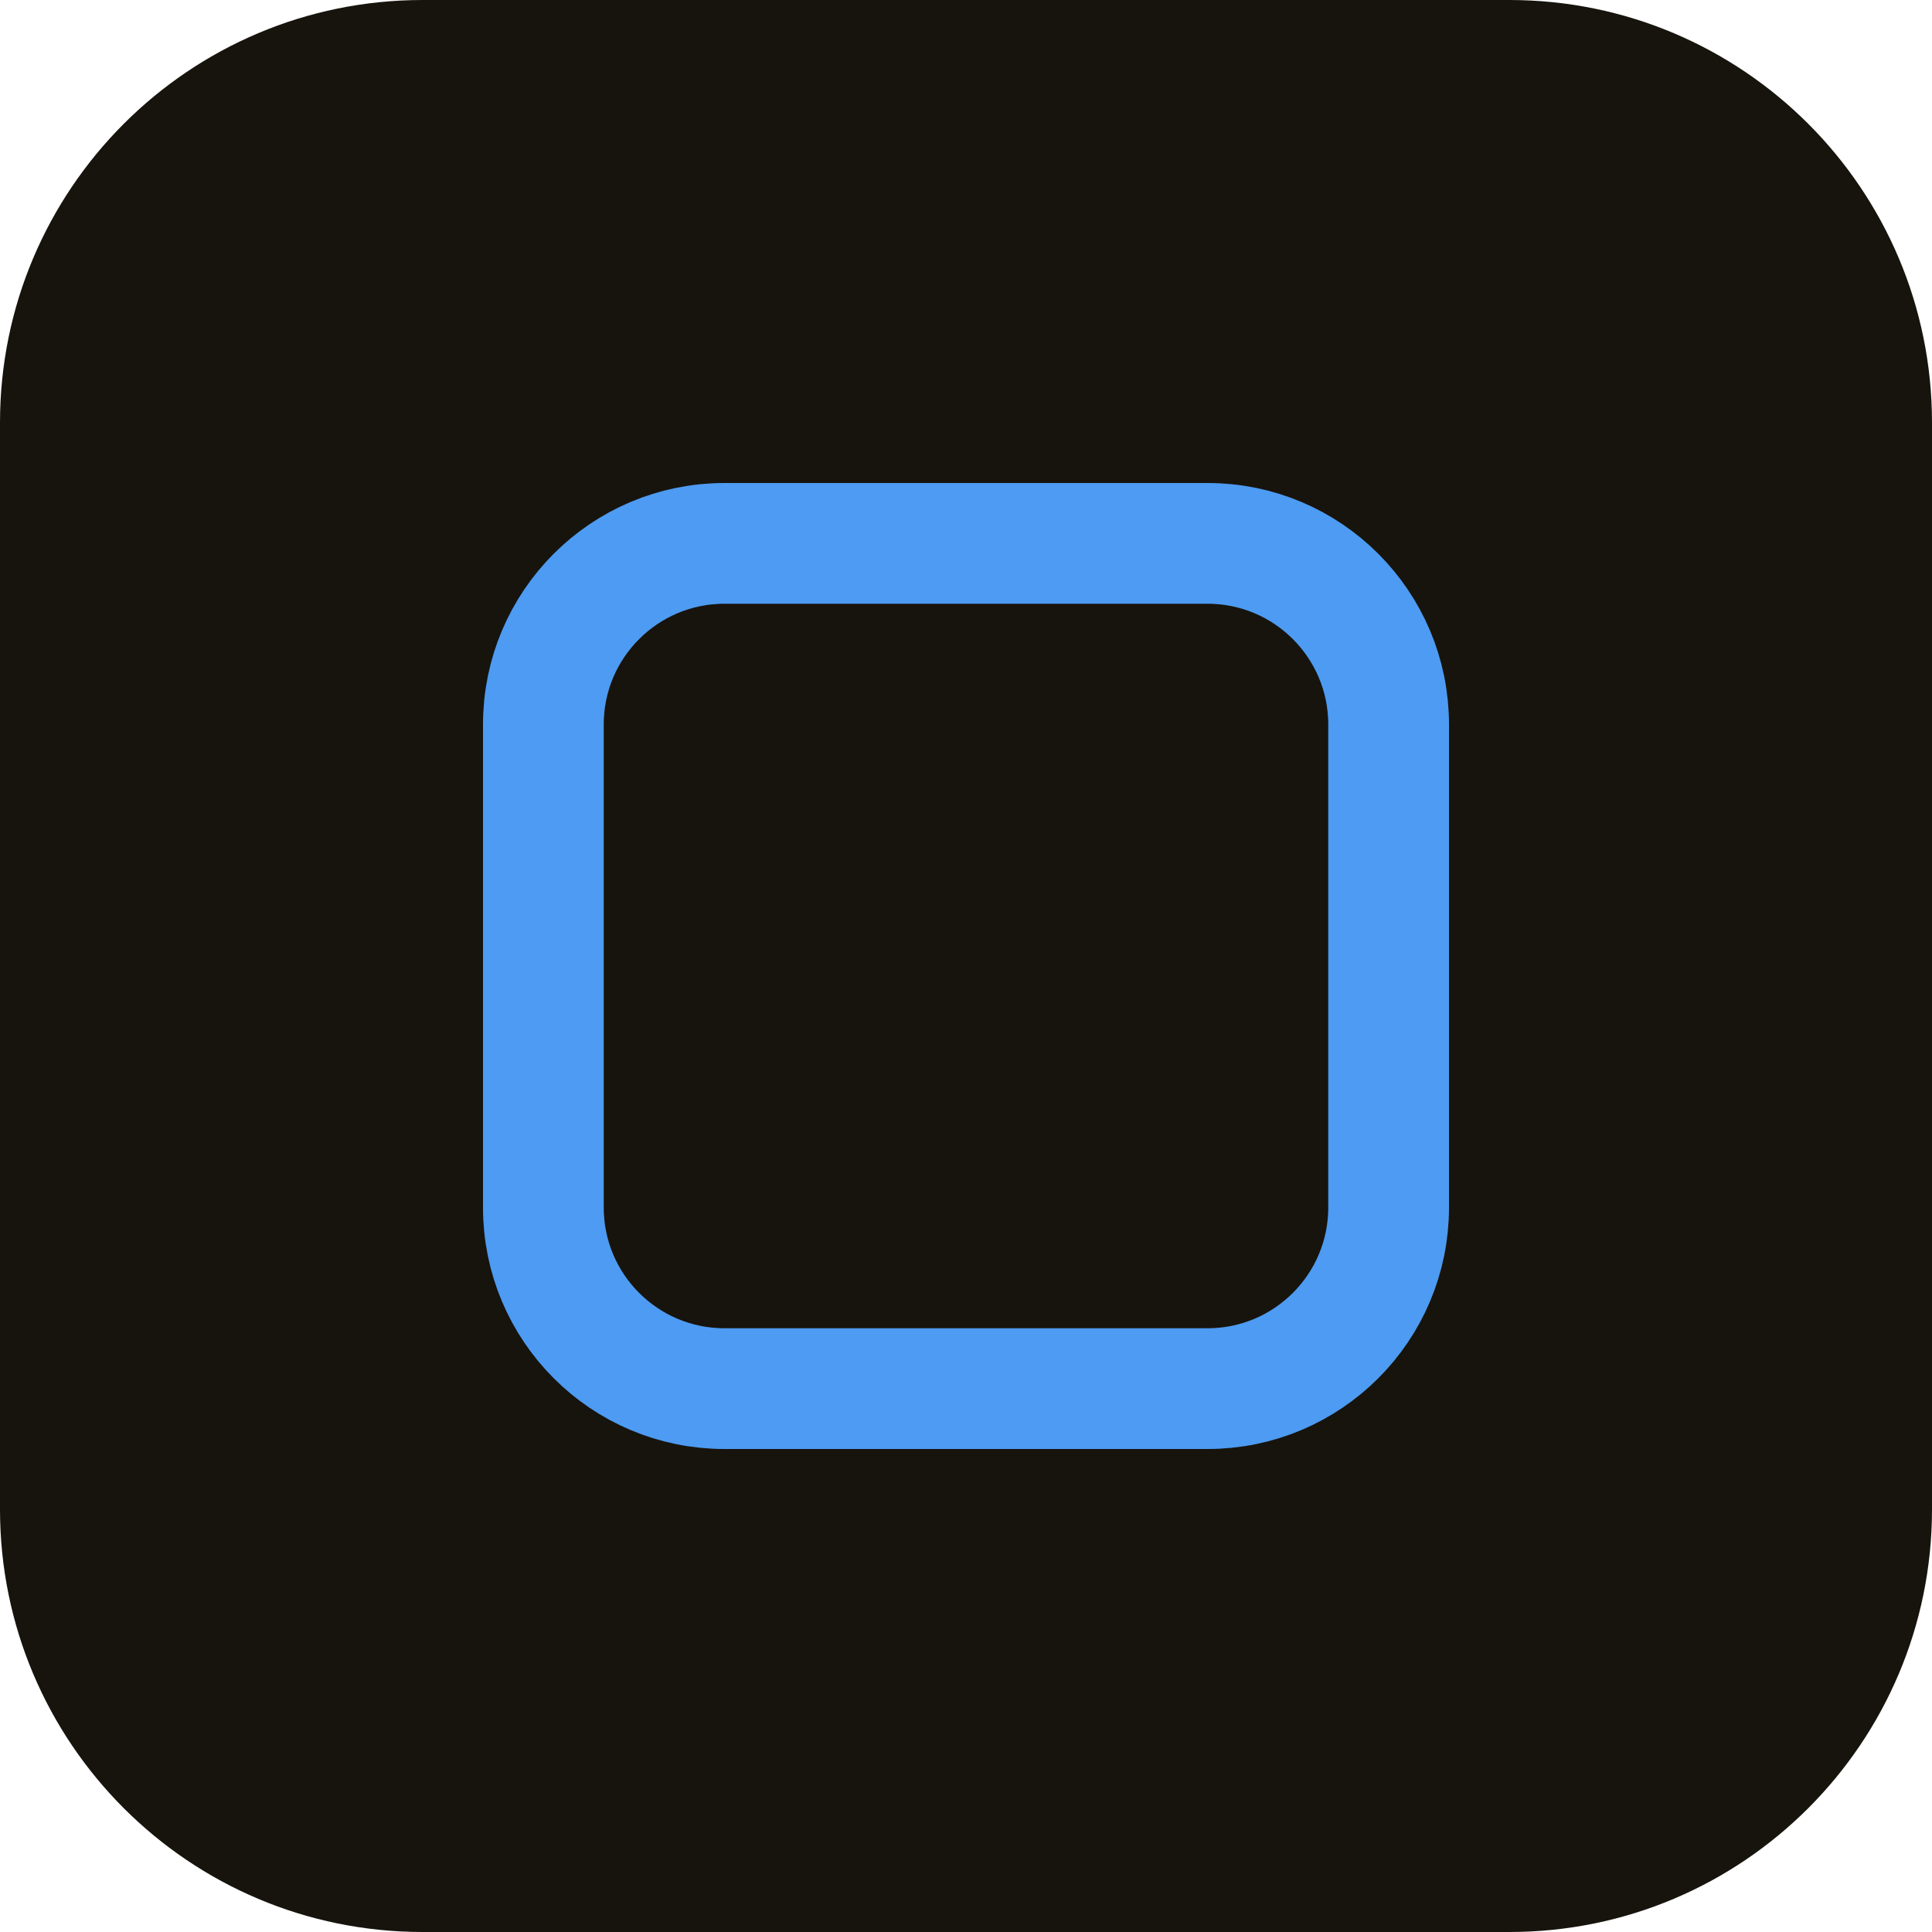
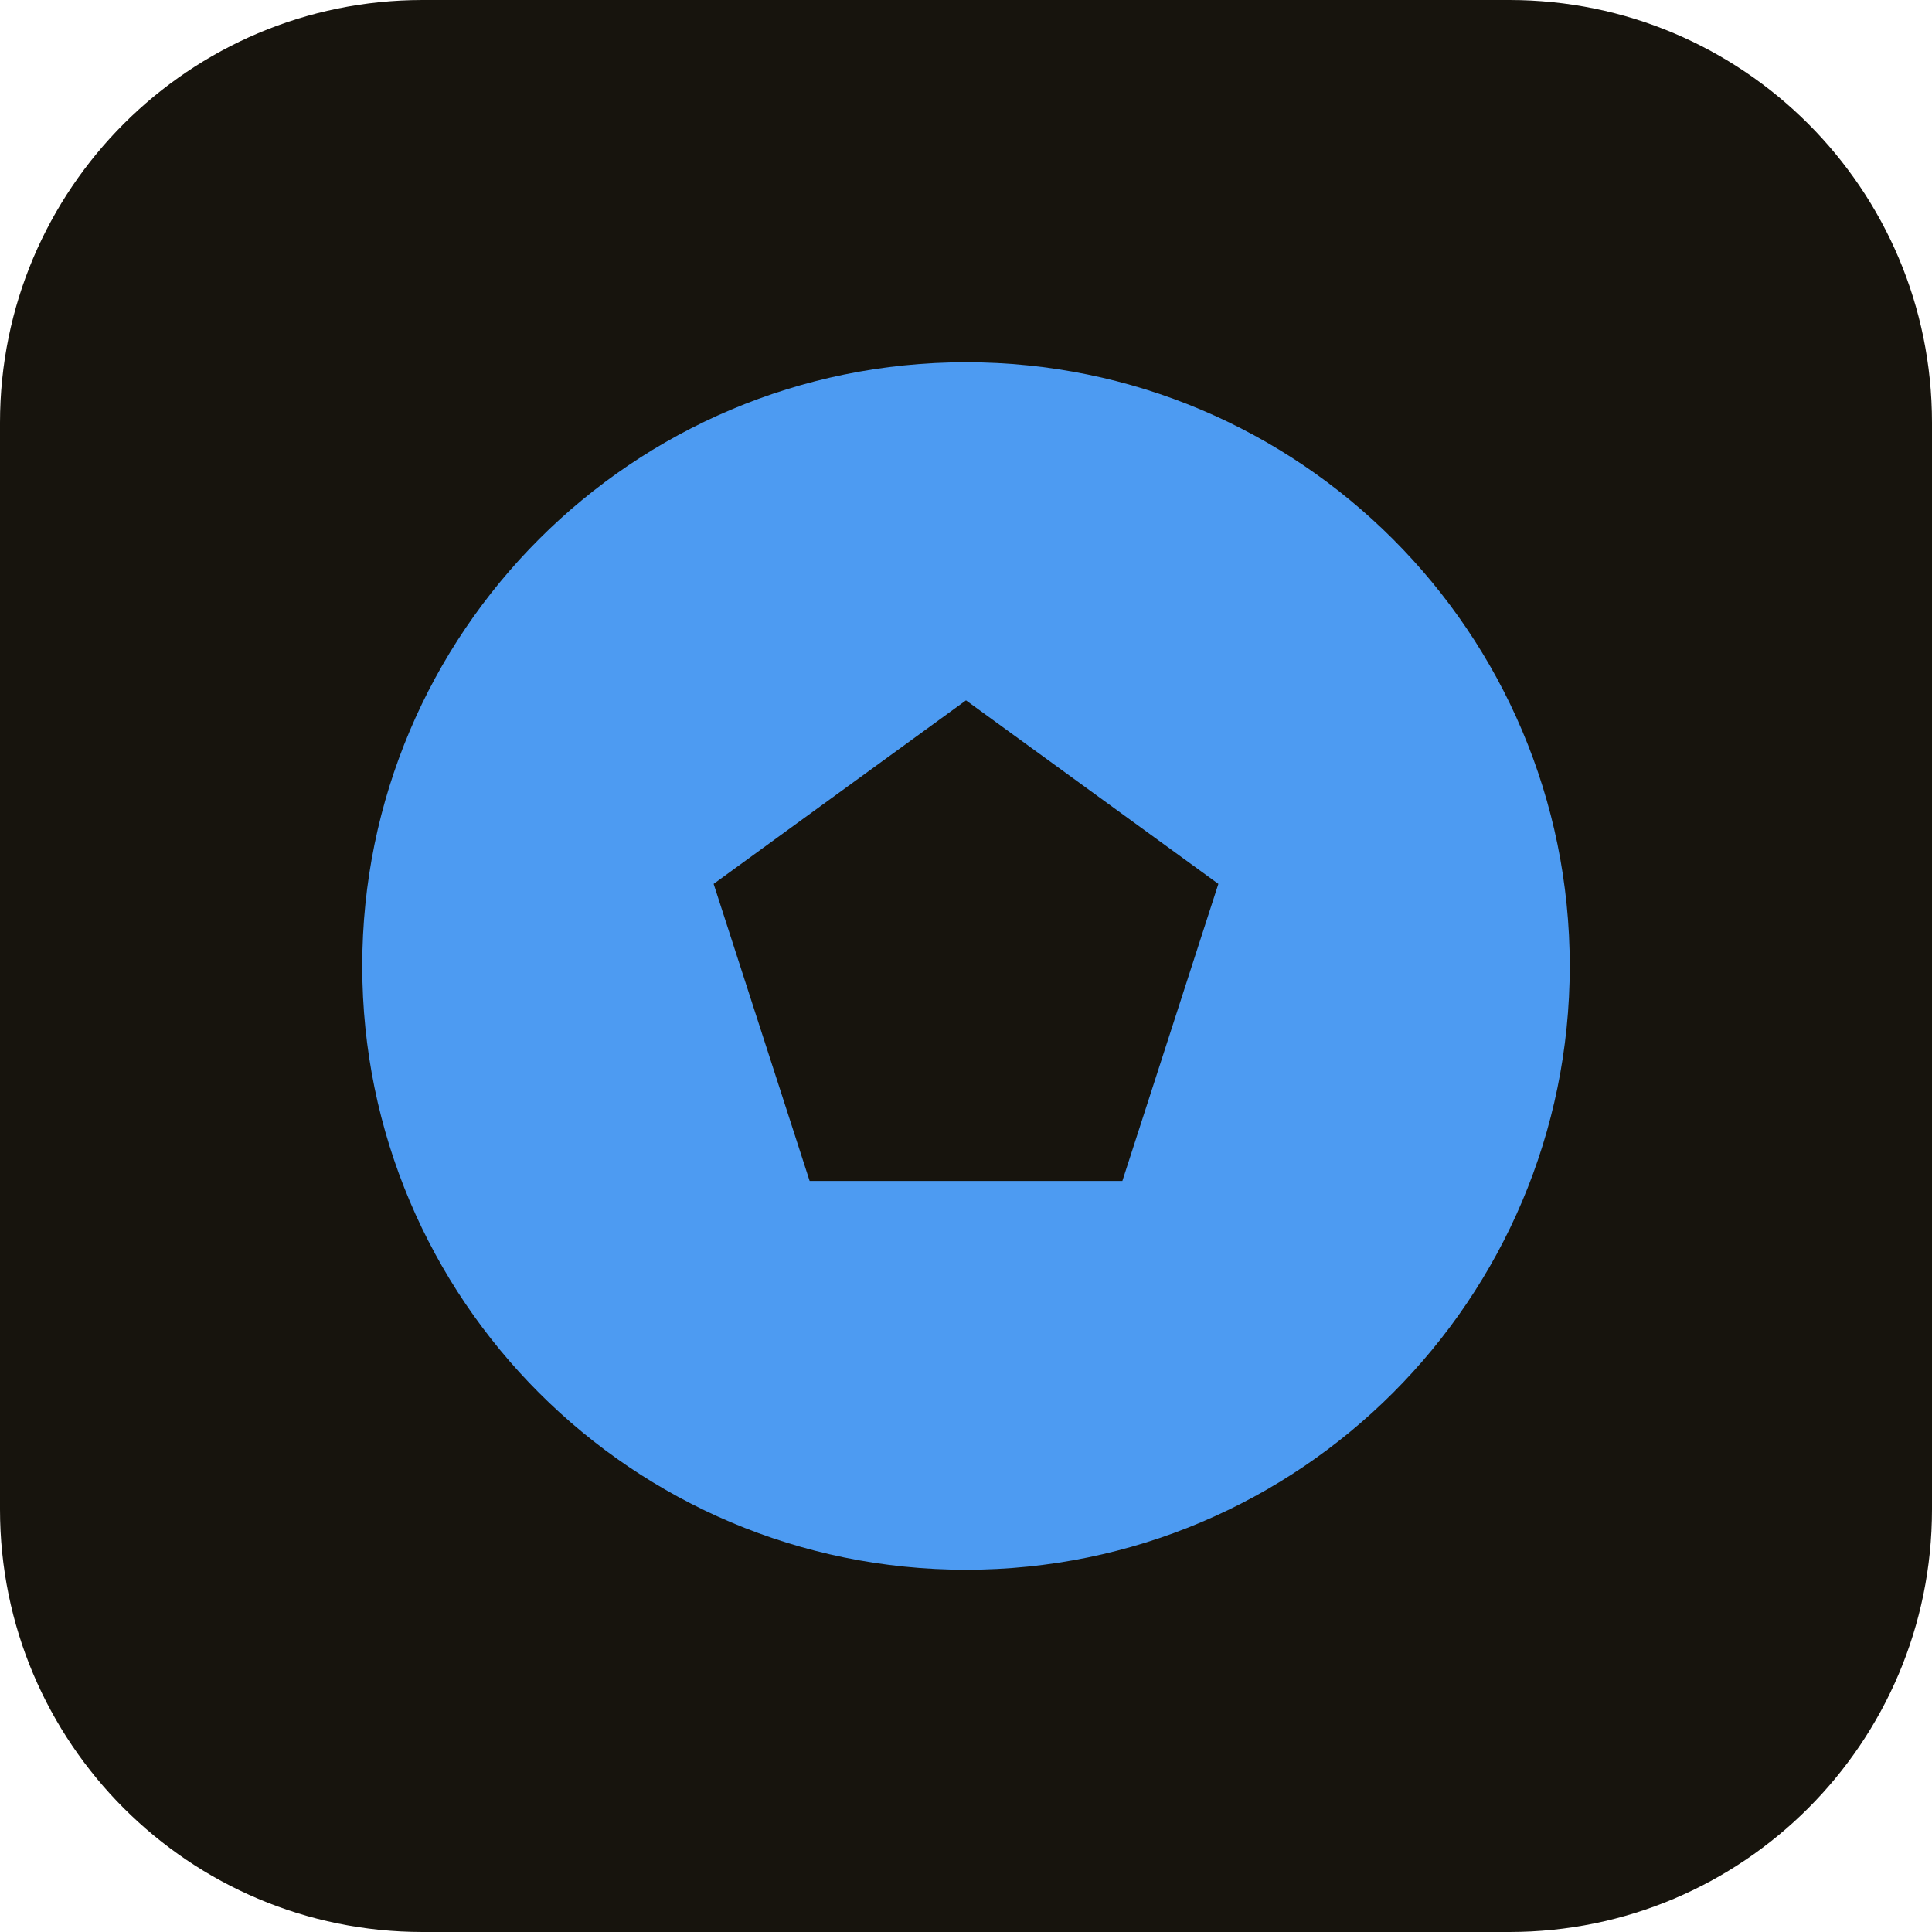
<svg xmlns="http://www.w3.org/2000/svg" viewBox="0 0 32 32" width="32" height="32">
  <rect width="32" height="32" rx="7" fill="#17140d" />
-   <rect x="9" y="9" width="14" height="14" rx="3" fill="none" stroke="#4d9bf2" stroke-width="2" />
+   <circle cx="16" cy="16" r="10" fill="#4d9bf2" />
+   <path d="M16 11.6 L20.18 14.64 L18.59 19.56 L13.41 19.56 L11.82 14.64 Z" fill="#17140d" />
</svg>
